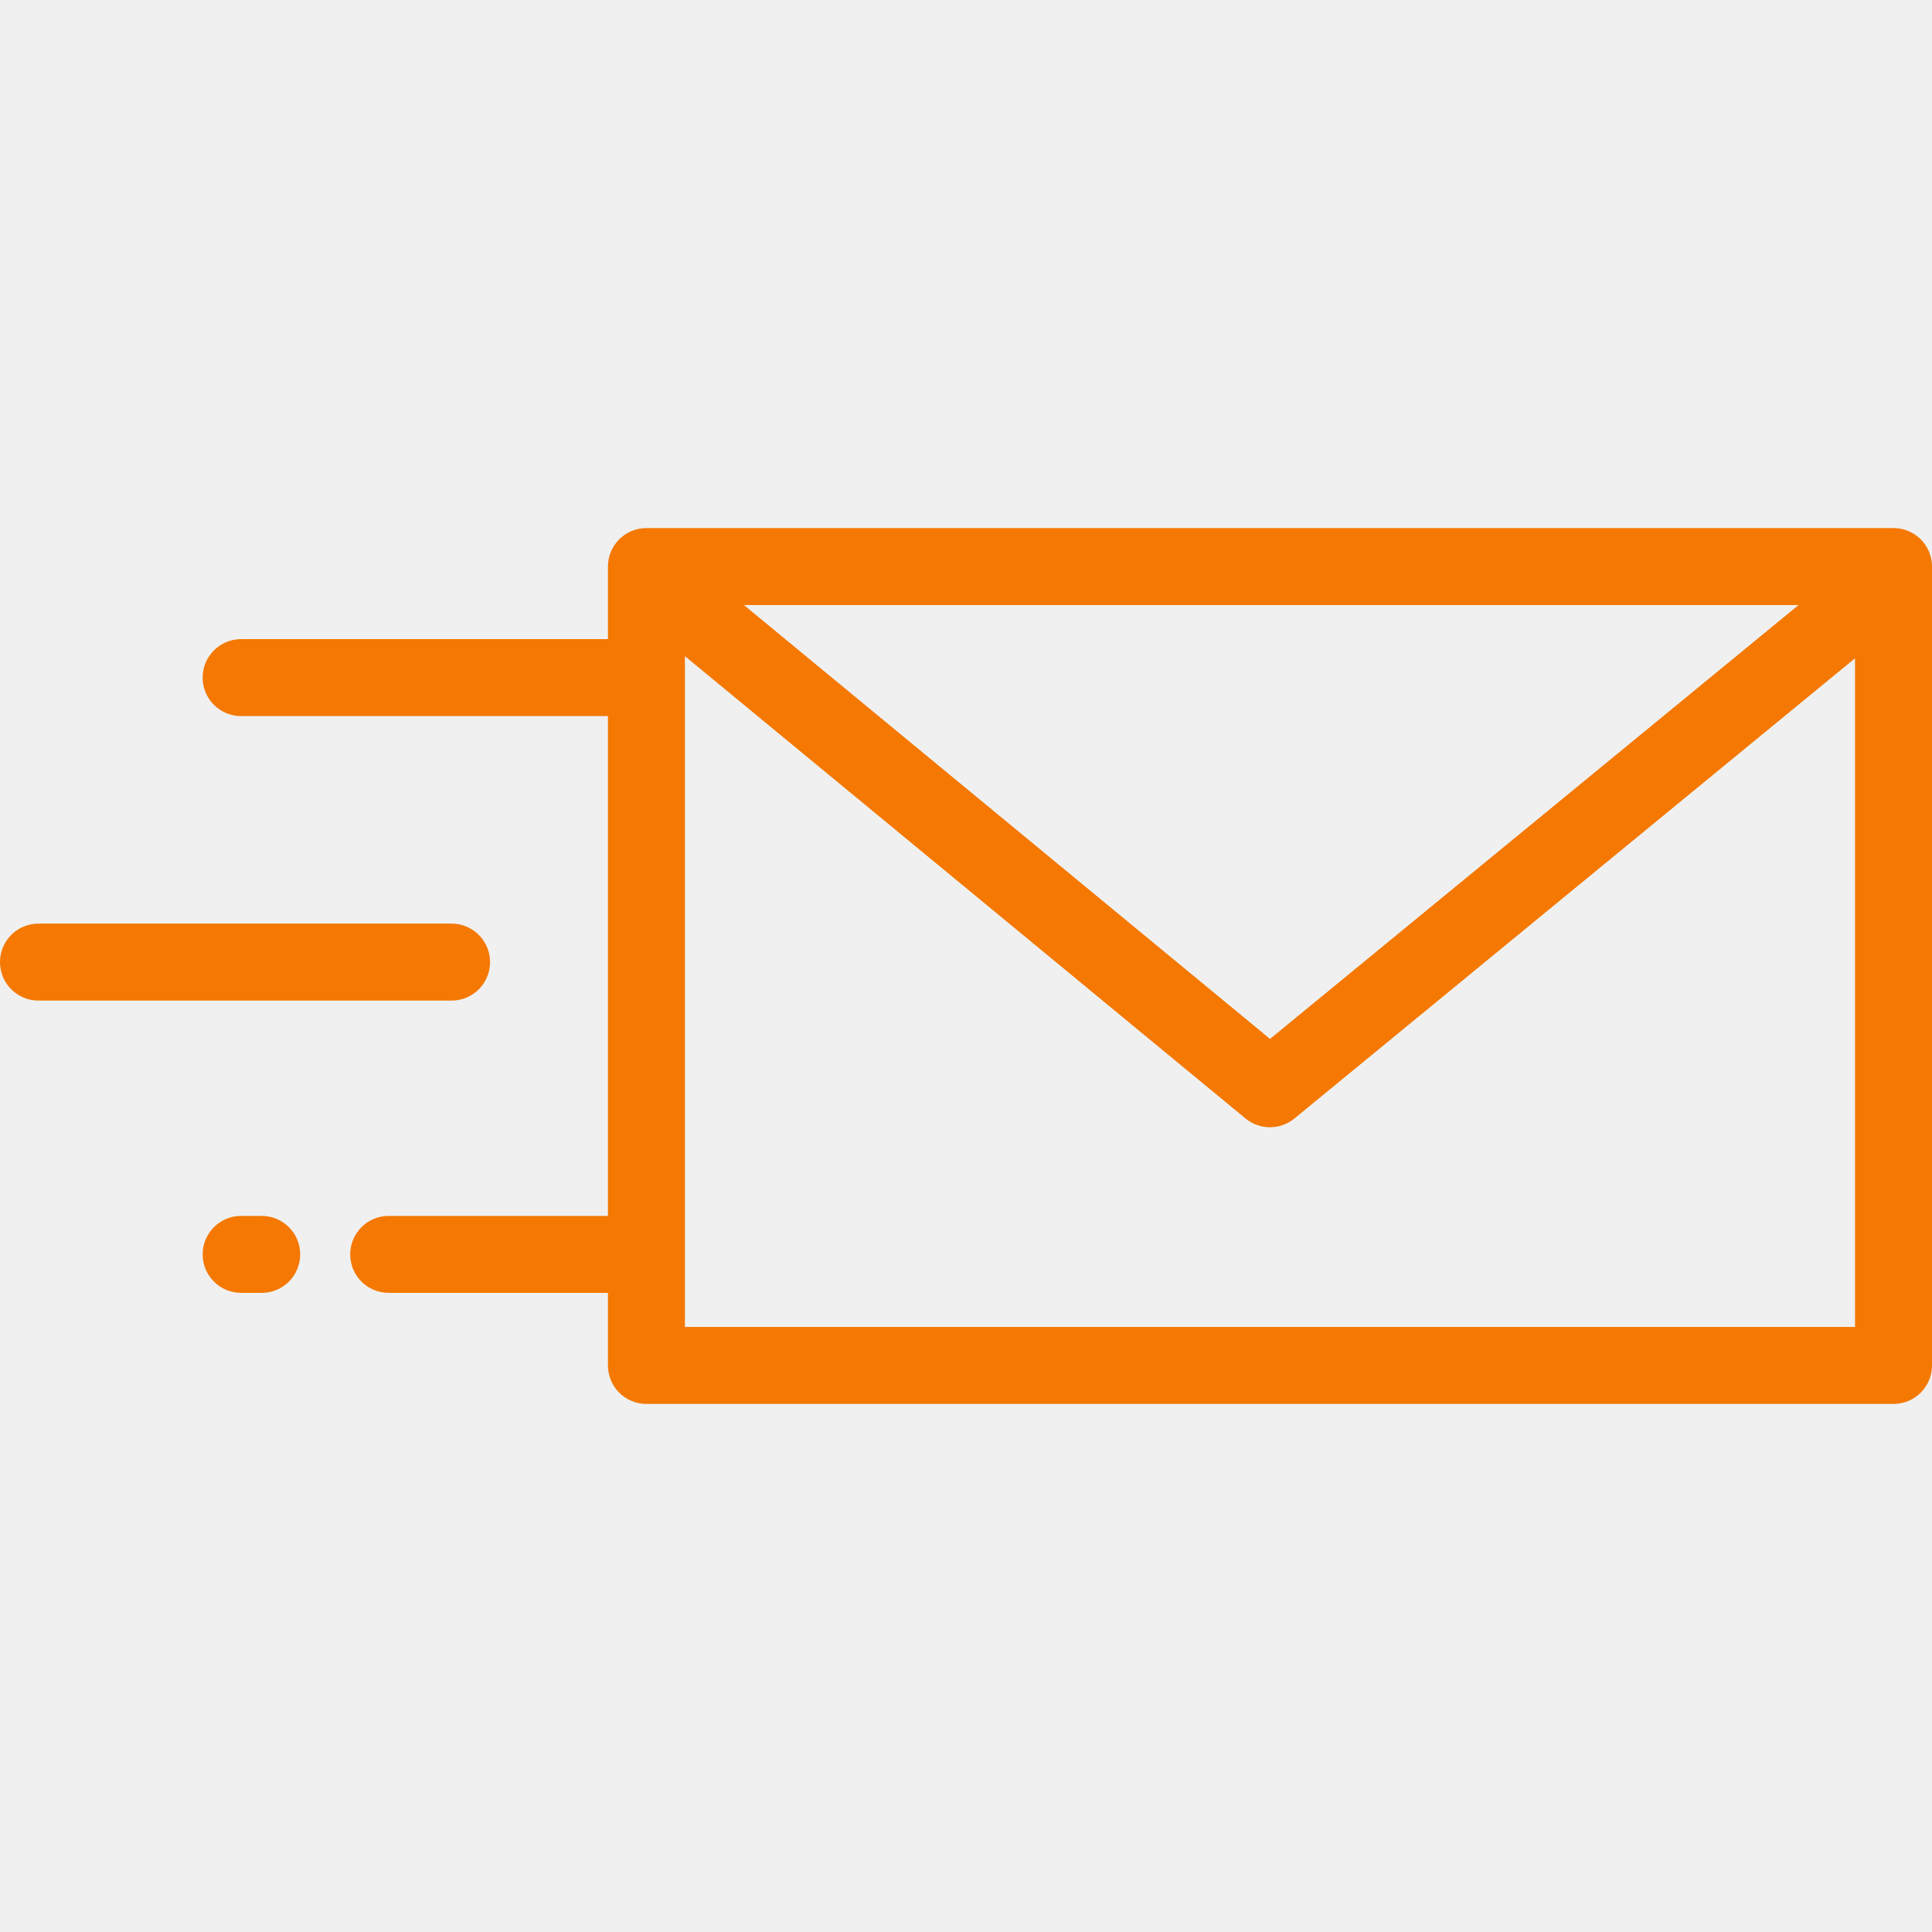
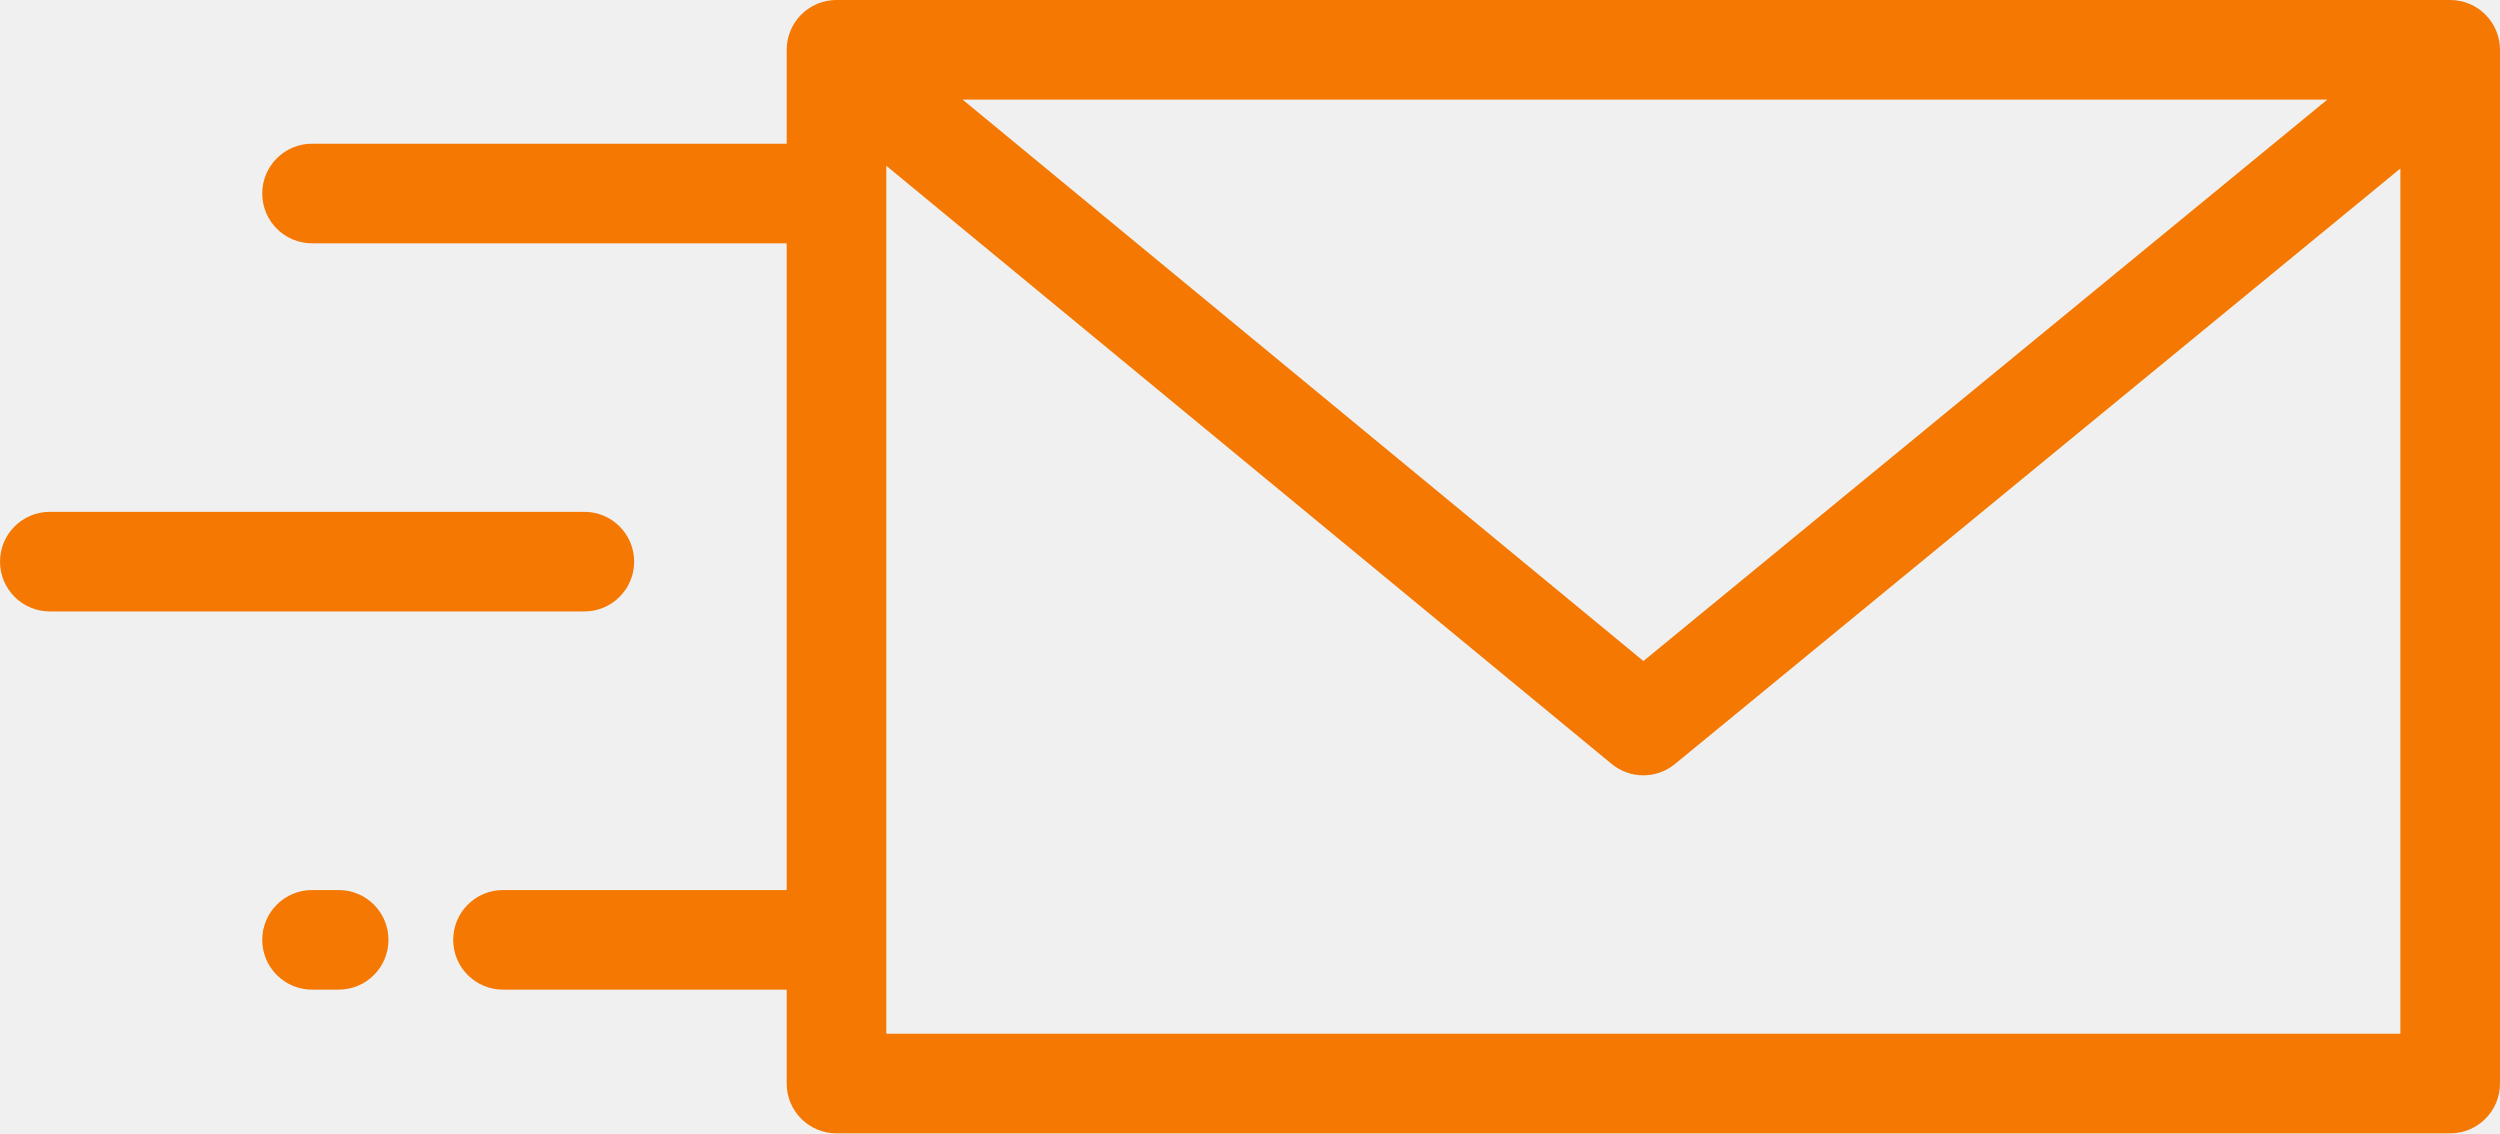
- <svg xmlns="http://www.w3.org/2000/svg" version="1.1" id="Layer_1" x="0px" y="0px" viewBox="0 0 512 512" style="enable-background:new 0 0 512 512;" xml:space="preserve" width="32" height="32px" class="">
-   <g>
-     <g>
-       <g>
-         <path d="M501.801,139.942H171.312c-5.633,0-10.199,4.566-10.199,10.199v19.235h-97.21c-5.633,0-10.199,4.566-10.199,10.199    c0,5.633,4.566,10.199,10.199,10.199h97.21v132.452h-58.101c-5.633,0-10.199,4.566-10.199,10.199s4.566,10.199,10.199,10.199    h58.101v19.235c0,5.633,4.566,10.199,10.199,10.199h330.489c5.633,0,10.199-4.566,10.199-10.199V150.141    C512,144.508,507.434,139.942,501.801,139.942z M476.641,160.34l-140.07,114.985L197.14,160.34H476.641z M491.602,351.661h-310.09    v-177.77l148.556,122.51c1.884,1.553,4.186,2.331,6.489,2.331c2.295,0,4.591-0.772,6.471-2.316L491.602,174.45V351.661z" data-original="#000000" class="active-path" data-old_color="#f47801" fill="#f47801" />
+ <svg xmlns="http://www.w3.org/2000/svg" version="1.1" id="Layer_1" x="0px" y="0px" viewBox="0 0 512 232.116" xml:space="preserve" width="32" height="14.507" class="">
+   <defs id="defs25">
+     <meshgradient id="meshgradient3732" gradientUnits="userSpaceOnUse" x="0" y="139.942">
+       <meshrow id="meshrow3734">
+         <meshpatch id="meshpatch3736">
+           <stop path="c 170.667,0  341.333,0  512,0" style="stop-color:#ffffff;stop-opacity:1" id="stop3738" />
+           <stop path="c 0,77.372  0,154.744  0,232.116" style="stop-color:#000000;stop-opacity:1" id="stop3740" />
+           <stop path="c -170.667,0  -341.333,0  -512,0" style="stop-color:#ffffff;stop-opacity:1" id="stop3742" />
+           <stop path="c 0,-77.372  0,-154.744  0,-232.116" style="stop-color:#000000;stop-opacity:1" id="stop3744" />
+         </meshpatch>
+       </meshrow>
+     </meshgradient>
+     <clipPath clipPathUnits="userSpaceOnUse" id="clipPath3750">
+       <rect style="fill:#ffffff;stroke-width:16" id="rect3752" width="512" height="242.983" x="0" y="136.678" />
+     </clipPath>
+     <meshgradient id="meshgradient3754" gradientUnits="userSpaceOnUse" x="0" y="139.942">
+       <meshrow id="meshrow3766">
+         <meshpatch id="meshpatch3764">
+           <stop id="stop3756" style="stop-color:#ffffff;stop-opacity:1" path="c 170.667,0  341.333,0  512,0" />
+           <stop id="stop3758" style="stop-color:#000000;stop-opacity:1" path="c 0,77.372  0,154.744  0,232.116" />
+           <stop id="stop3760" style="stop-color:#ffffff;stop-opacity:1" path="c -170.667,0  -341.333,0  -512,0" />
+           <stop id="stop3762" style="stop-color:#000000;stop-opacity:1" path="c 0,-77.372  0,-154.744  0,-232.116" />
+         </meshpatch>
+       </meshrow>
+     </meshgradient>
+     <meshgradient id="meshgradient3768" gradientUnits="userSpaceOnUse" x="0" y="139.942">
+       <meshrow id="meshrow3780">
+         <meshpatch id="meshpatch3778">
+           <stop id="stop3770" style="stop-color:#ffffff;stop-opacity:1" path="c 170.667,0  341.333,0  512,0" />
+           <stop id="stop3772" style="stop-color:#000000;stop-opacity:1" path="c 0,77.372  0,154.744  0,232.116" />
+           <stop id="stop3774" style="stop-color:#ffffff;stop-opacity:1" path="c -170.667,0  -341.333,0  -512,0" />
+           <stop id="stop3776" style="stop-color:#000000;stop-opacity:1" path="c 0,-77.372  0,-154.744  0,-232.116" />
+         </meshpatch>
+       </meshrow>
+     </meshgradient>
+     <meshgradient id="meshgradient3782" gradientUnits="userSpaceOnUse" x="0" y="139.942">
+       <meshrow id="meshrow3794">
+         <meshpatch id="meshpatch3792">
+           <stop id="stop3784" style="stop-color:#ffffff;stop-opacity:1" path="c 170.667,0  341.333,0  512,0" />
+           <stop id="stop3786" style="stop-color:#000000;stop-opacity:1" path="c 0,77.372  0,154.744  0,232.116" />
+           <stop id="stop3788" style="stop-color:#ffffff;stop-opacity:1" path="c -170.667,0  -341.333,0  -512,0" />
+           <stop id="stop3790" style="stop-color:#000000;stop-opacity:1" path="c 0,-77.372  0,-154.744  0,-232.116" />
+         </meshpatch>
+       </meshrow>
+     </meshgradient>
+     <meshgradient id="meshgradient3796" gradientUnits="userSpaceOnUse" x="0" y="139.942">
+       <meshrow id="meshrow3808">
+         <meshpatch id="meshpatch3806">
+           <stop id="stop3798" style="stop-color:#ffffff;stop-opacity:1" path="c 170.667,0  341.333,0  512,0" />
+           <stop id="stop3800" style="stop-color:#000000;stop-opacity:1" path="c 0,77.372  0,154.744  0,232.116" />
+           <stop id="stop3802" style="stop-color:#ffffff;stop-opacity:1" path="c -170.667,0  -341.333,0  -512,0" />
+           <stop id="stop3804" style="stop-color:#000000;stop-opacity:1" path="c 0,-77.372  0,-154.744  0,-232.116" />
+         </meshpatch>
+       </meshrow>
+     </meshgradient>
+     <meshgradient id="meshgradient3810" gradientUnits="userSpaceOnUse" x="0" y="139.942">
+       <meshrow id="meshrow3822">
+         <meshpatch id="meshpatch3820">
+           <stop id="stop3812" style="stop-color:#ffffff;stop-opacity:1" path="c 170.667,0  341.333,0  512,0" />
+           <stop id="stop3814" style="stop-color:#000000;stop-opacity:1" path="c 0,77.372  0,154.744  0,232.116" />
+           <stop id="stop3816" style="stop-color:#ffffff;stop-opacity:1" path="c -170.667,0  -341.333,0  -512,0" />
+           <stop id="stop3818" style="stop-color:#000000;stop-opacity:1" path="c 0,-77.372  0,-154.744  0,-232.116" />
+         </meshpatch>
+       </meshrow>
+     </meshgradient>
+     <meshgradient id="meshgradient3824" gradientUnits="userSpaceOnUse" x="0" y="139.942">
+       <meshrow id="meshrow3836">
+         <meshpatch id="meshpatch3834">
+           <stop id="stop3826" style="stop-color:#ffffff;stop-opacity:1" path="c 170.667,0  341.333,0  512,0" />
+           <stop id="stop3828" style="stop-color:#000000;stop-opacity:1" path="c 0,77.372  0,154.744  0,232.116" />
+           <stop id="stop3830" style="stop-color:#ffffff;stop-opacity:1" path="c -170.667,0  -341.333,0  -512,0" />
+           <stop id="stop3832" style="stop-color:#000000;stop-opacity:1" path="c 0,-77.372  0,-154.744  0,-232.116" />
+         </meshpatch>
+       </meshrow>
+     </meshgradient>
+   </defs>
+   <g id="g20" style="fill:url(#meshgradient3732);fill-opacity:1" clip-path="url(#clipPath3750)" transform="translate(0,-139.942)">
+     <g id="g6" style="fill:url(#meshgradient3768);fill-opacity:1">
+       <g id="g4" style="fill:url(#meshgradient3754);fill-opacity:1">
+         <path d="M 501.801,139.942 H 171.312 c -5.633,0 -10.199,4.566 -10.199,10.199 v 19.235 h -97.21 c -5.633,0 -10.199,4.566 -10.199,10.199 0,5.633 4.566,10.199 10.199,10.199 h 97.21 v 132.452 h -58.101 c -5.633,0 -10.199,4.566 -10.199,10.199 0,5.633 4.566,10.199 10.199,10.199 h 58.101 v 19.235 c 0,5.633 4.566,10.199 10.199,10.199 h 330.489 c 5.633,0 10.199,-4.566 10.199,-10.199 V 150.141 c 0,-5.633 -4.566,-10.199 -10.199,-10.199 z M 476.641,160.34 336.571,275.325 197.14,160.34 Z m 14.961,191.321 h -310.09 v -177.77 l 148.556,122.51 c 1.884,1.553 4.186,2.331 6.489,2.331 2.295,0 4.591,-0.772 6.471,-2.316 L 491.602,174.45 Z" data-original="#000000" class="active-path" data-old_color="#f47801" id="path2" style="fill:#f47801;fill-opacity:1" />
      </g>
    </g>
-     <g>
-       <g>
-         <path d="M119.673,244.768H10.199C4.566,244.768,0,249.334,0,254.967c0,5.633,4.566,10.199,10.199,10.199h109.474    c5.633,0,10.199-4.566,10.199-10.199C129.873,249.334,125.306,244.768,119.673,244.768z" data-original="#000000" class="active-path" data-old_color="#f47801" fill="#f47801" />
+     <g id="g12" style="fill:url(#meshgradient3796);fill-opacity:1">
+       <g id="g10" style="fill:url(#meshgradient3782);fill-opacity:1">
+         <path d="M 119.673,244.768 H 10.199 C 4.566,244.768 0,249.334 0,254.967 c 0,5.633 4.566,10.199 10.199,10.199 h 109.474 c 5.633,0 10.199,-4.566 10.199,-10.199 10e-4,-5.633 -4.566,-10.199 -10.199,-10.199 z" data-original="#000000" class="active-path" data-old_color="#f47801" id="path8" style="fill:#f47801;fill-opacity:1" />
      </g>
    </g>
-     <g>
-       <g>
-         <path d="M69.355,322.227h-5.451c-5.633,0-10.199,4.566-10.199,10.199c0,5.633,4.566,10.199,10.199,10.199h5.451    c5.633,0,10.199-4.566,10.199-10.199C79.554,326.793,74.988,322.227,69.355,322.227z" data-original="#000000" class="active-path" data-old_color="#f47801" fill="#f47801" />
+     <g id="g18" style="fill:url(#meshgradient3824);fill-opacity:1">
+       <g id="g16" style="fill:url(#meshgradient3810);fill-opacity:1">
+         <path d="m 69.355,322.227 h -5.451 c -5.633,0 -10.199,4.566 -10.199,10.199 0,5.633 4.566,10.199 10.199,10.199 h 5.451 c 5.633,0 10.199,-4.566 10.199,-10.199 0,-5.633 -4.566,-10.199 -10.199,-10.199 z" data-original="#000000" class="active-path" data-old_color="#f47801" id="path14" style="fill:#f47801;fill-opacity:1" />
      </g>
    </g>
  </g>
</svg>
